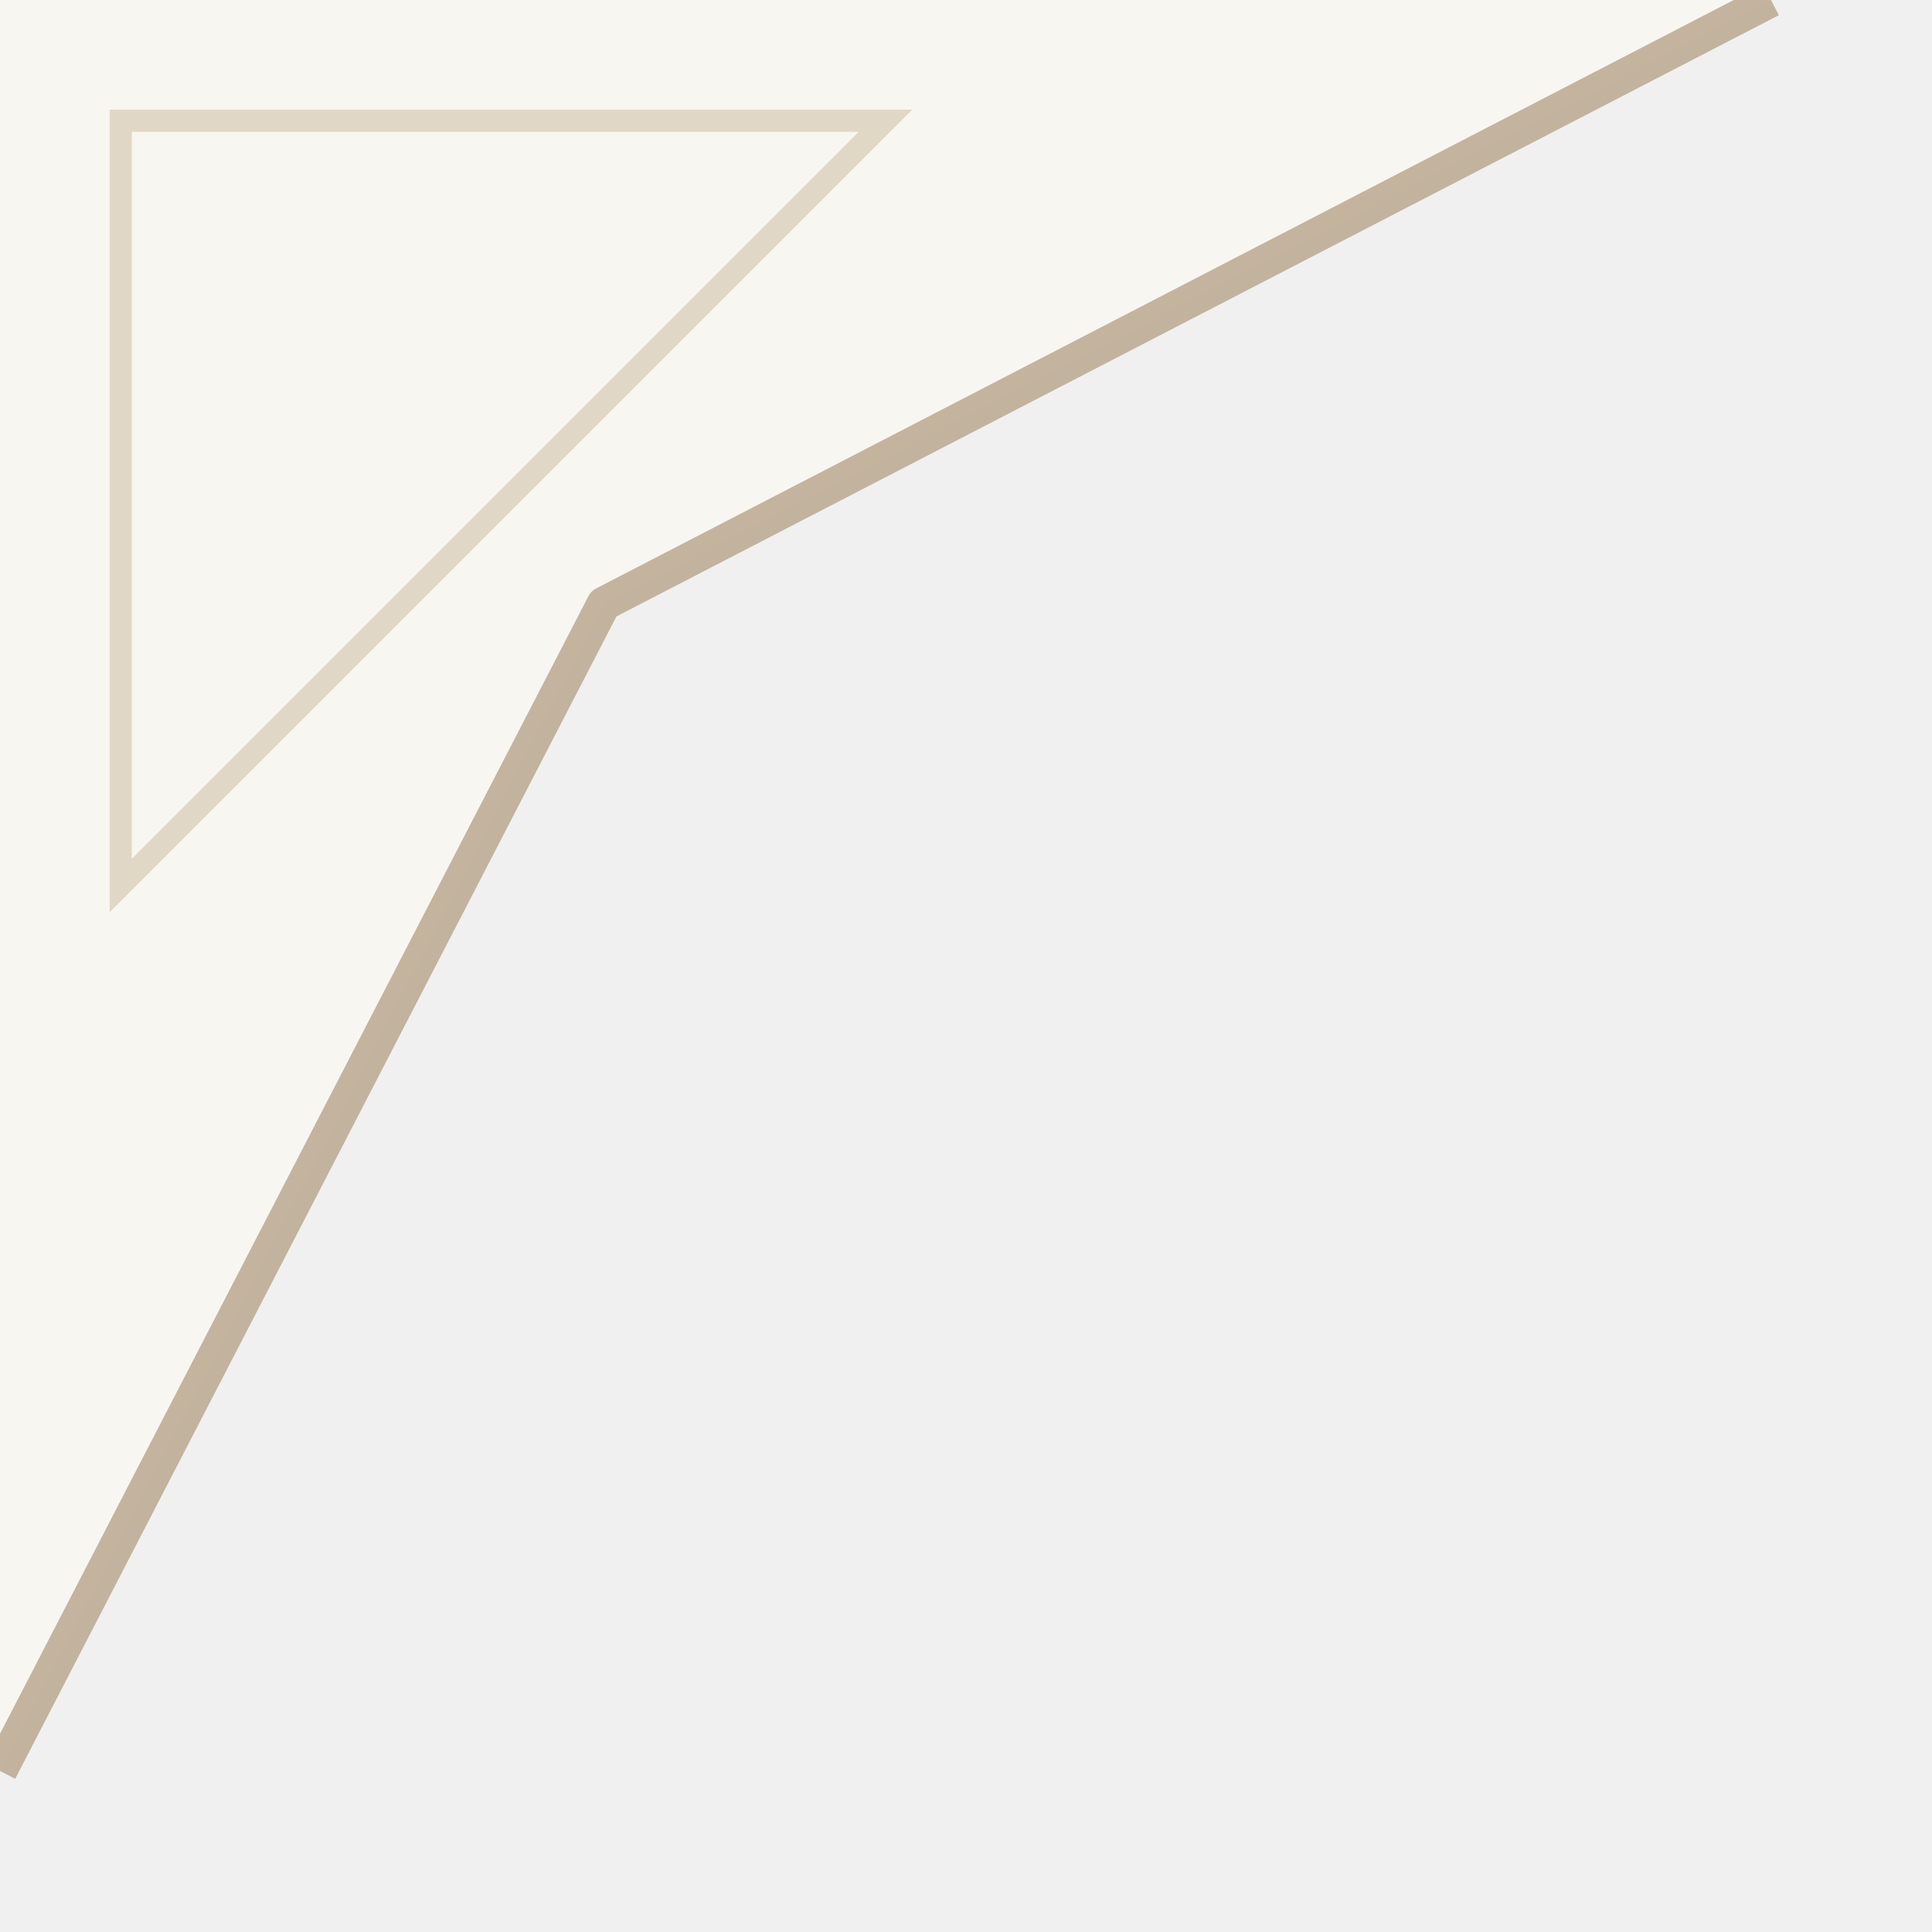
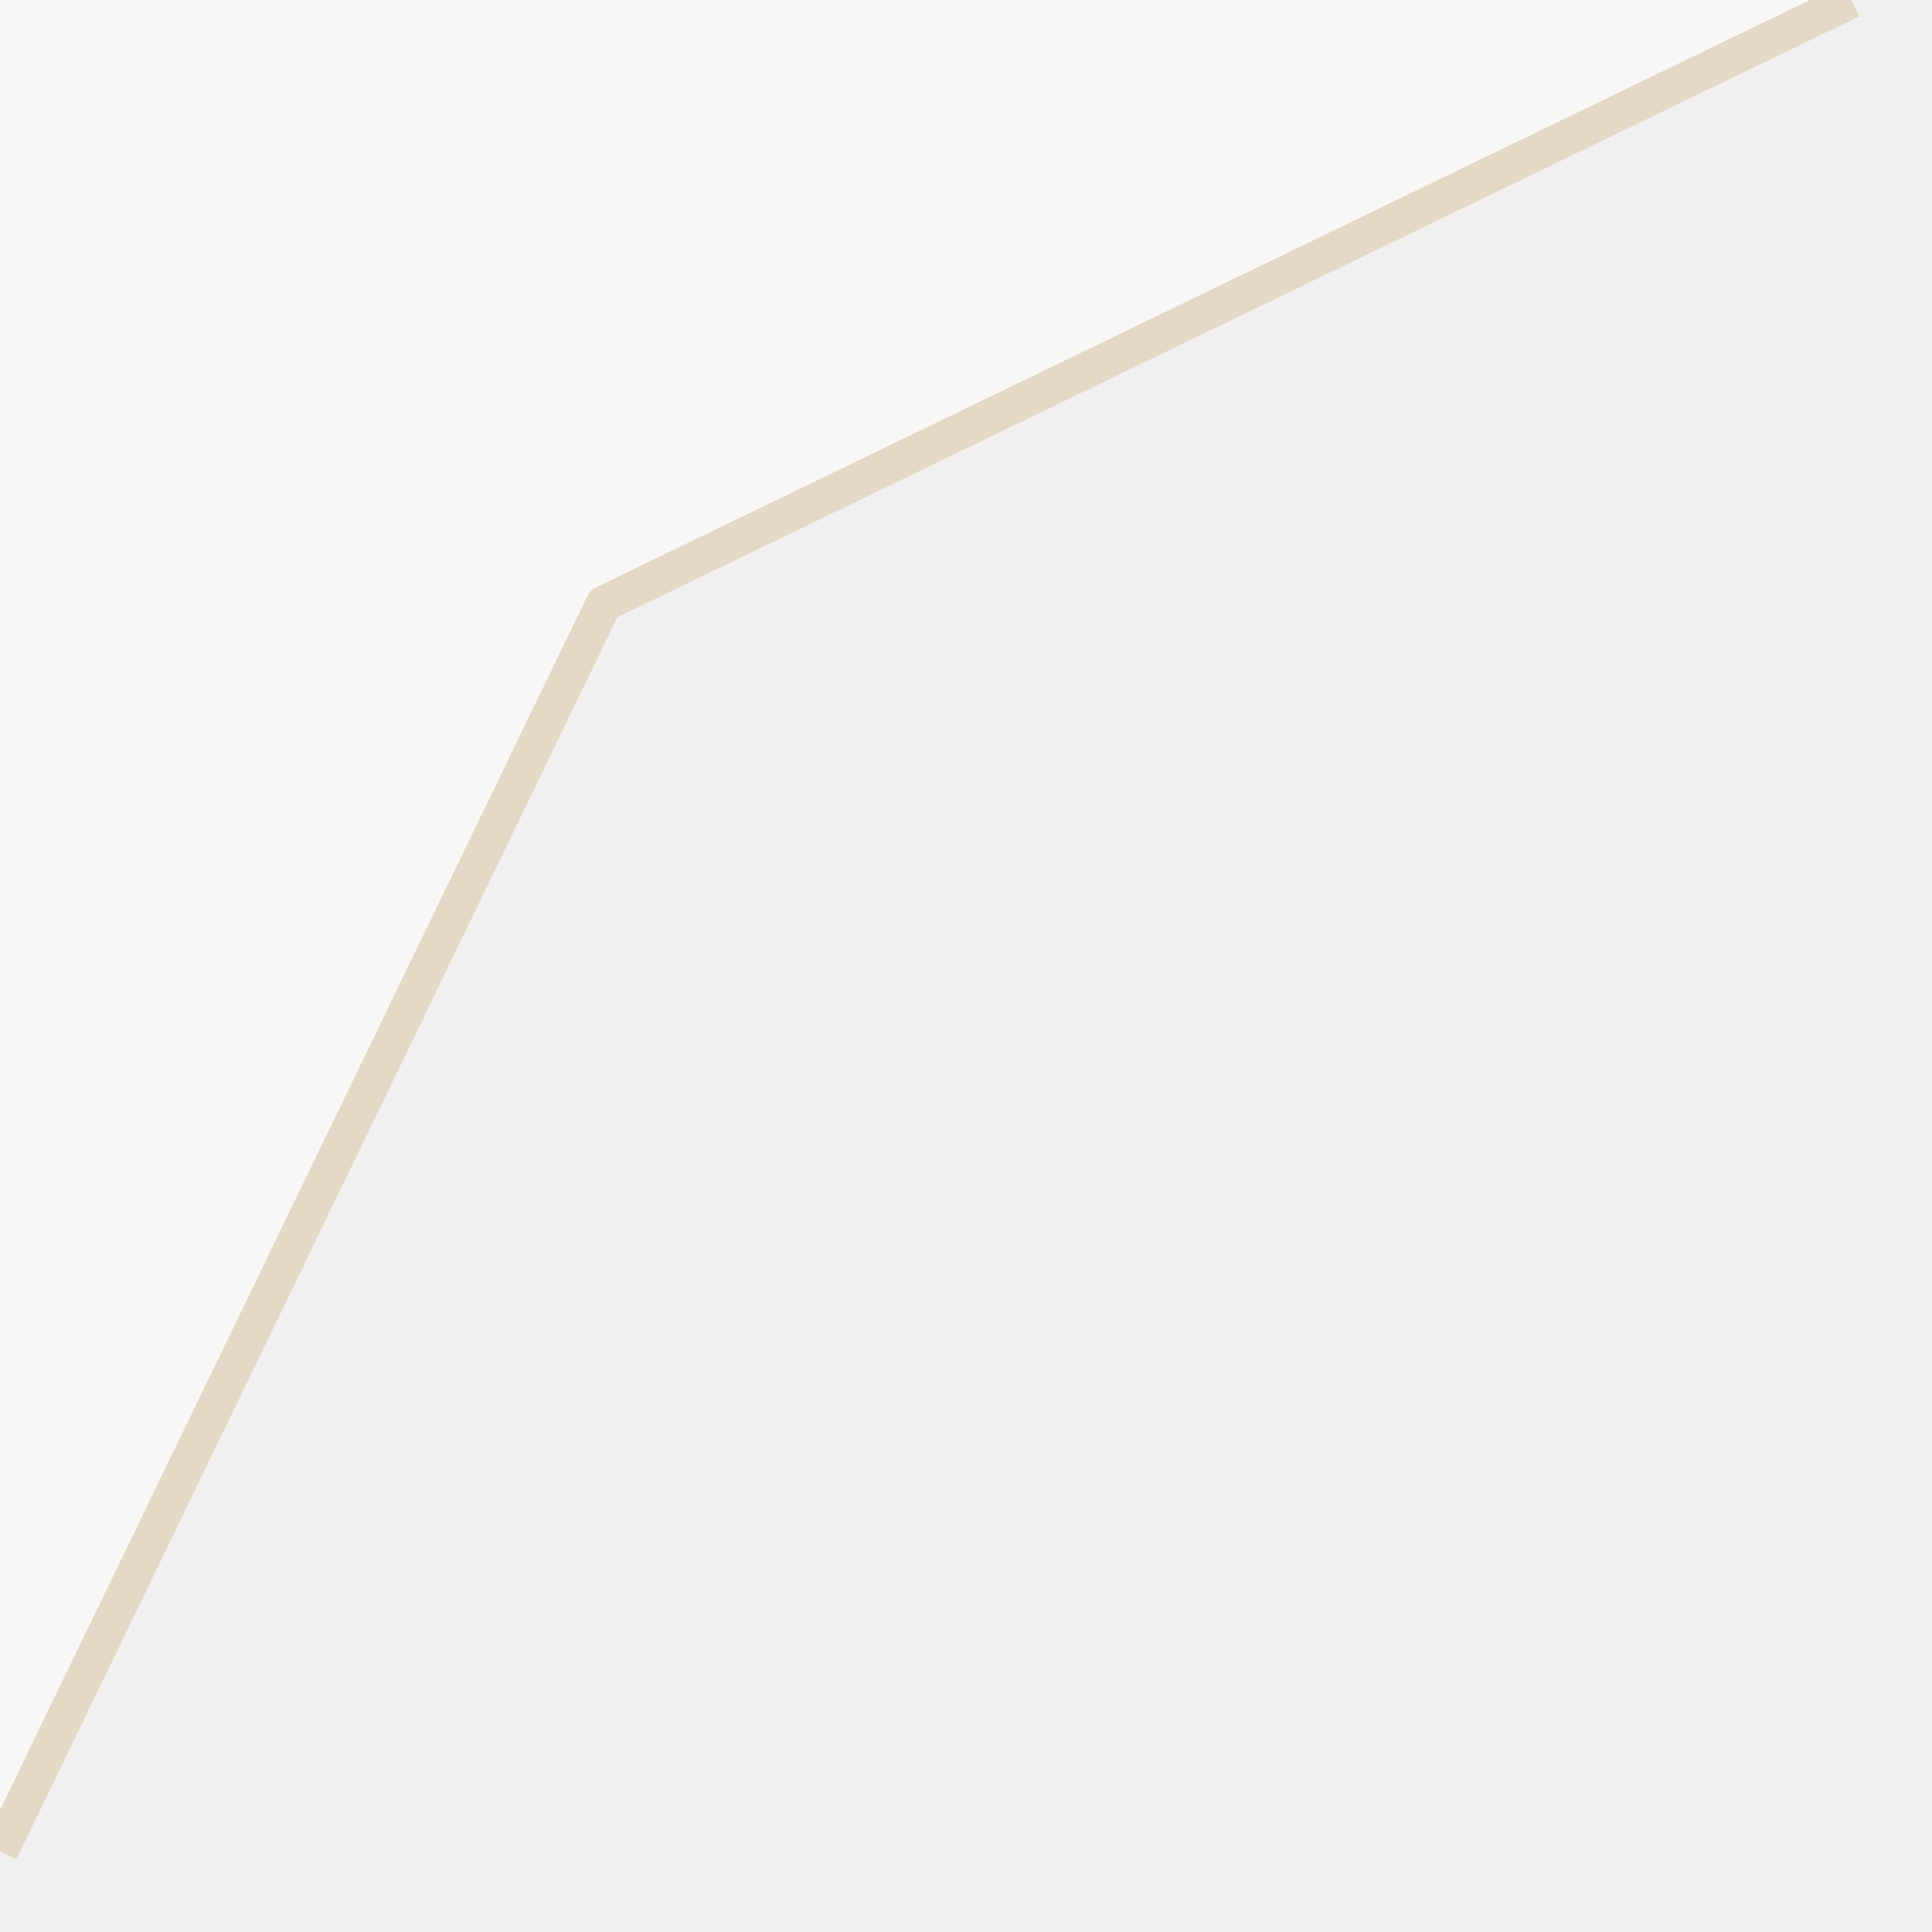
<svg xmlns="http://www.w3.org/2000/svg" viewBox="0 0 48 48">
-   <path d="M0 0h44L15 15 0 44z" fill="#FBF8F1" opacity="0.72" />
-   <path d="M44 0 15 15 0 44" fill="none" stroke="#B7A48A" stroke-width="0.85" stroke-linejoin="round" opacity="0.8" />
-   <path d="M3 3H22L3 22Z" fill="none" stroke="#C9B89A" stroke-width="0.55" opacity="0.5" />
+   <path d="M0 0h46L15 15 0 46z" fill="#FFFFFF" opacity="0.58" />
+   <path d="M0 0h46L15 15 0 46z" fill="#F7F2E8" opacity="0.28" />
+   <path d="M46 0 15 15 0 46" fill="none" stroke="#E4D9C6" stroke-width="0.9" stroke-linejoin="round" />
</svg>
